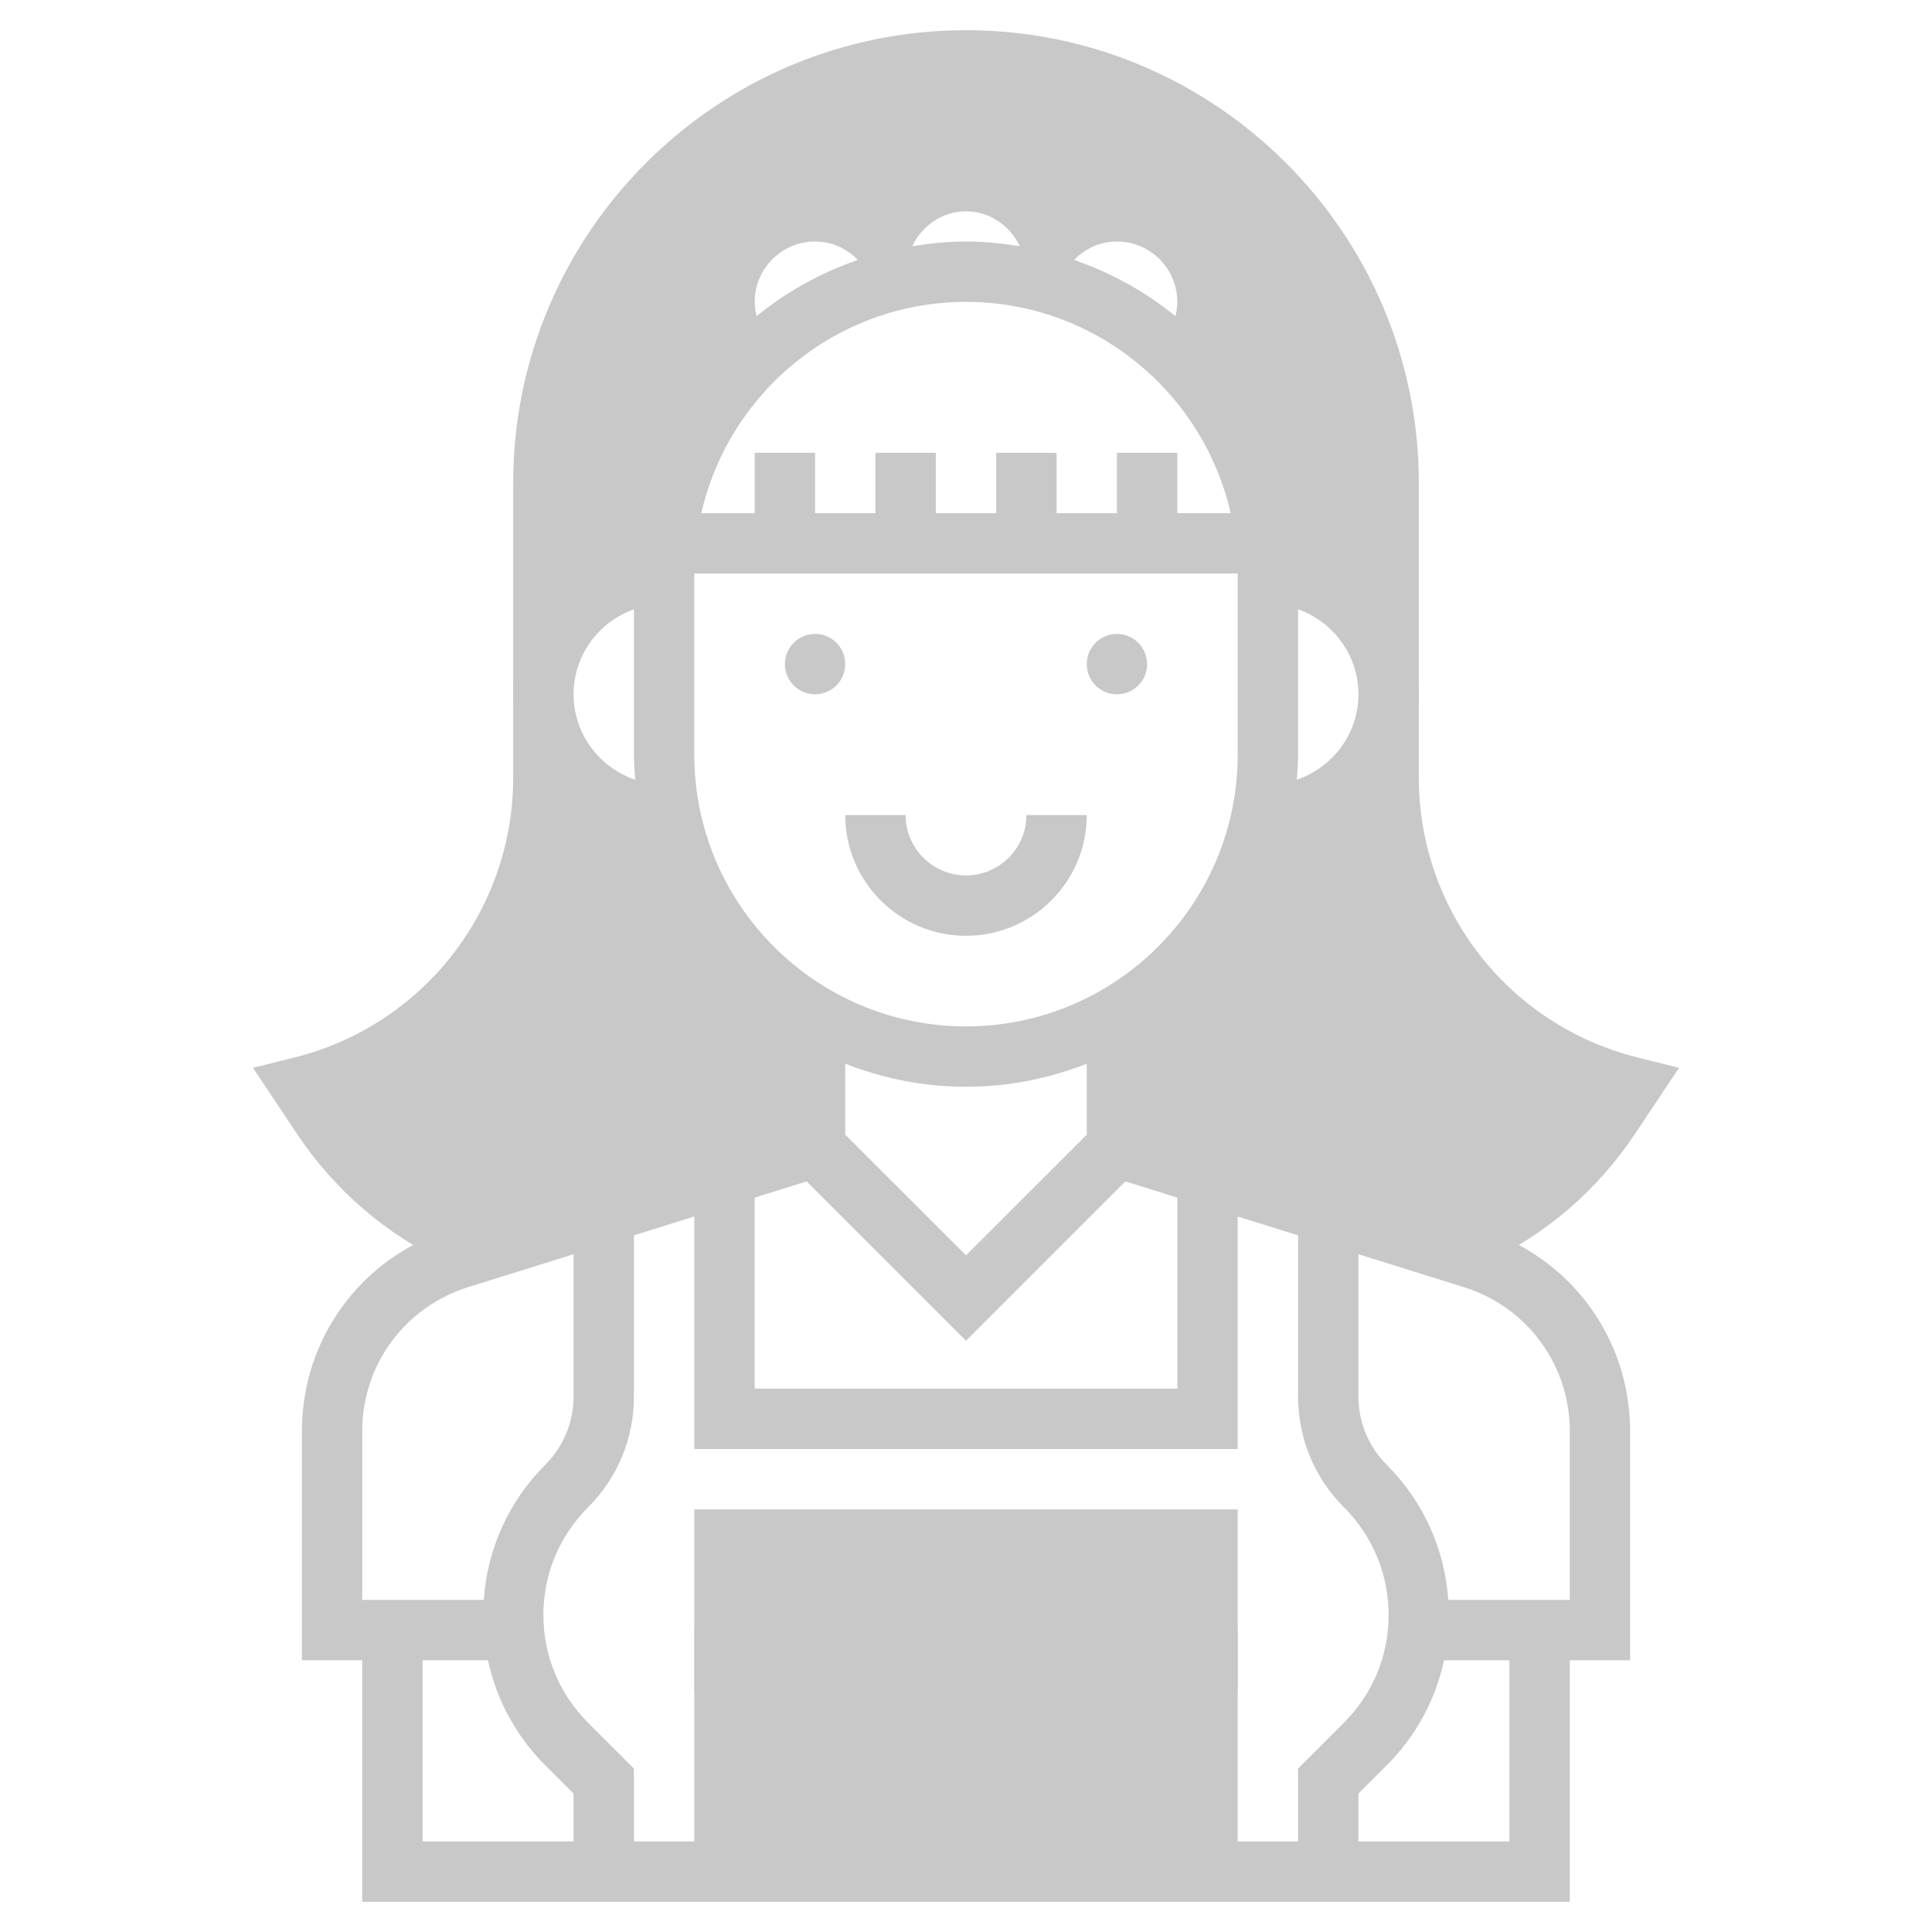
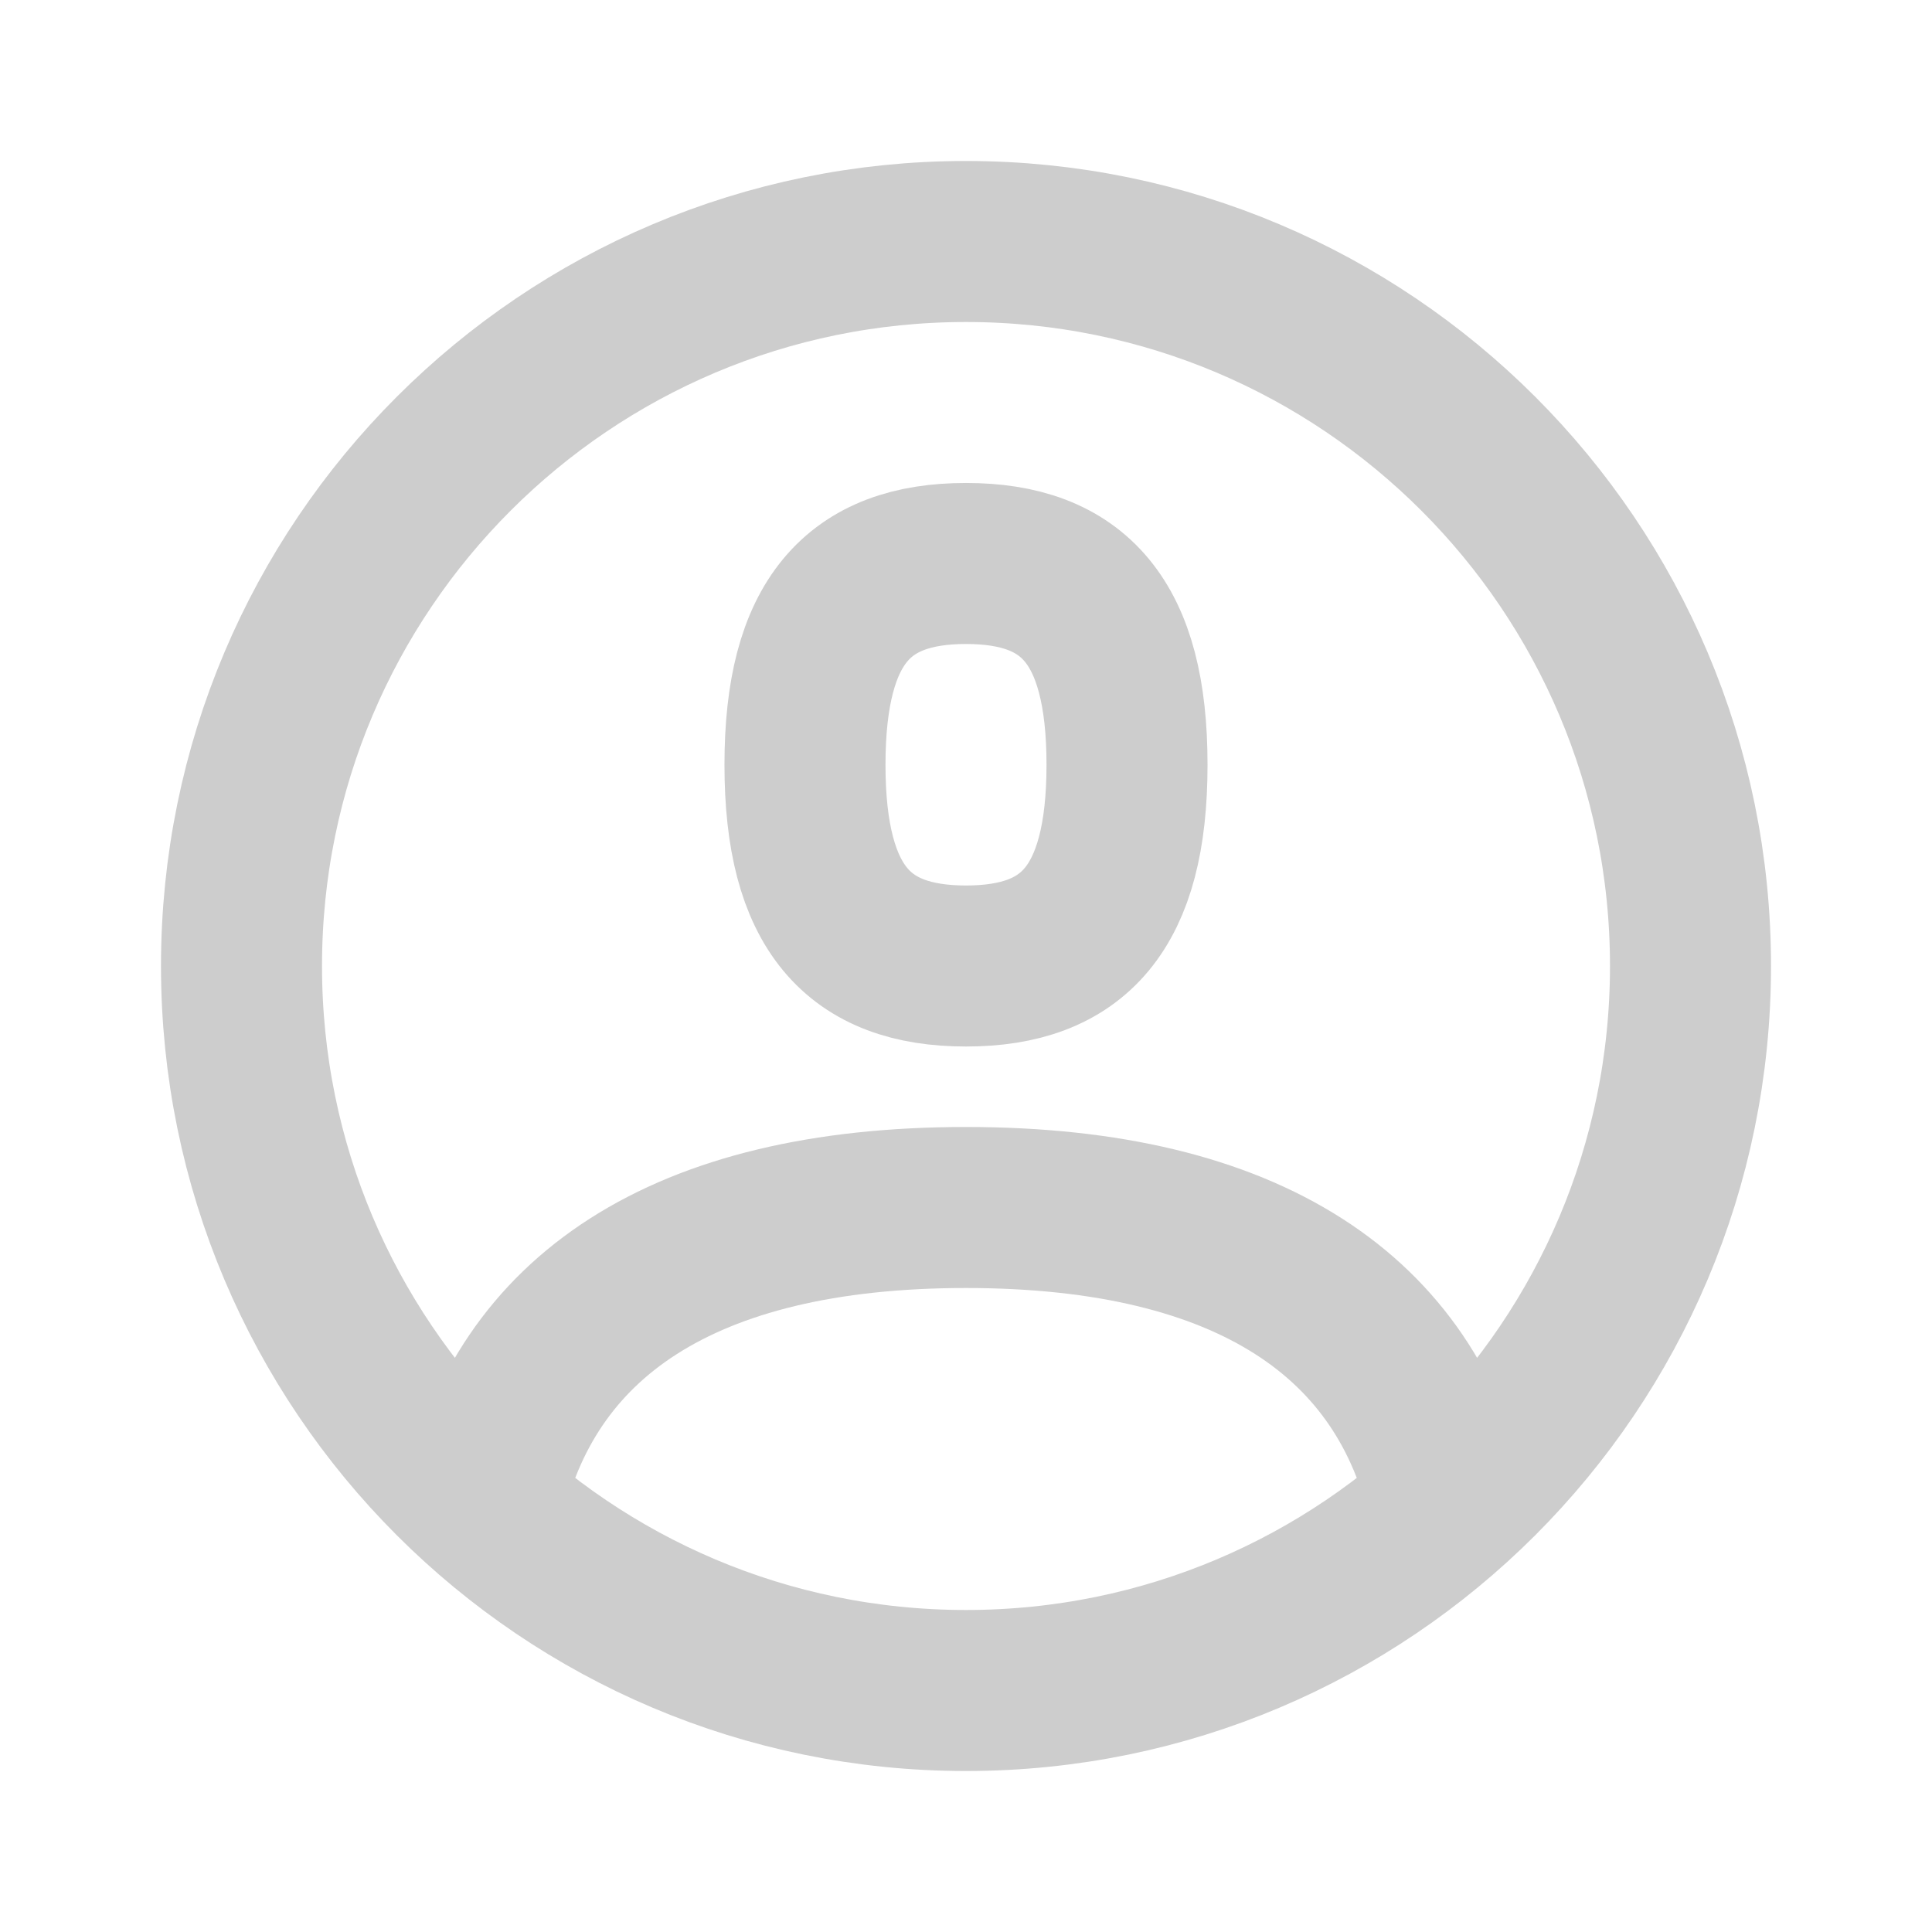
- <svg xmlns="http://www.w3.org/2000/svg" width="35" height="35" viewBox="0 0 35 35" fill="none">
-   <path d="M22.422 27.344H12.578V33.906H22.422V27.344Z" fill="#C8C8C8" />
-   <path d="M29.664 19.157C27.332 18.573 25.703 16.488 25.703 14.084V8.75C25.703 4.227 22.023 0.547 17.5 0.547C12.977 0.547 9.297 4.227 9.297 8.75V14.084C9.297 16.488 7.668 18.573 5.336 19.157L4.583 19.345L5.381 20.542C6.063 21.565 6.998 22.367 8.103 22.883C8.175 22.855 8.243 22.82 8.319 22.796L14.766 20.781V18.408C13.434 17.638 12.457 16.322 12.141 14.766H12.031C10.823 14.766 9.844 13.786 9.844 12.578C9.844 11.37 10.823 10.391 12.031 10.391C12.031 8.899 12.63 7.549 13.598 6.562H13.543C13.283 6.272 13.125 5.889 13.125 5.469C13.125 4.563 13.86 3.828 14.766 3.828C15.241 3.828 15.666 4.034 15.966 4.357C16.196 3.73 16.794 3.281 17.5 3.281C18.207 3.281 18.804 3.73 19.035 4.357C19.334 4.034 19.759 3.828 20.234 3.828C21.141 3.828 21.875 4.563 21.875 5.469C21.875 5.889 21.717 6.272 21.457 6.562H21.402C22.37 7.549 22.969 8.899 22.969 10.391C24.177 10.391 25.156 11.37 25.156 12.578C25.156 13.786 24.177 14.766 22.969 14.766H22.859C22.543 16.322 21.566 17.638 20.234 18.408V20.781L26.682 22.796C26.757 22.82 26.825 22.855 26.898 22.883C28.003 22.367 28.937 21.565 29.619 20.542L30.417 19.345L29.664 19.157Z" fill="#C8C8C8" />
-   <path d="M29.531 25.928C29.531 24.244 28.452 22.776 26.845 22.274L20.781 20.379V18.707C21.99 17.917 22.894 16.704 23.291 15.28C24.645 15.118 25.703 13.975 25.703 12.578C25.703 11.249 24.749 10.141 23.491 9.896C23.387 8.632 22.895 7.476 22.129 6.554C22.317 6.225 22.422 5.853 22.422 5.469C22.422 4.262 21.441 3.281 20.234 3.281C19.87 3.281 19.512 3.375 19.195 3.548C18.787 3.044 18.167 2.734 17.5 2.734C16.833 2.734 16.213 3.044 15.805 3.548C15.488 3.375 15.13 3.281 14.766 3.281C13.559 3.281 12.578 4.262 12.578 5.469C12.578 5.853 12.683 6.225 12.871 6.554C12.105 7.477 11.613 8.632 11.509 9.896C10.251 10.141 9.297 11.249 9.297 12.578C9.297 13.975 10.354 15.118 11.709 15.28C12.105 16.704 13.01 17.917 14.219 18.707V20.379L8.155 22.274C6.548 22.776 5.469 24.245 5.469 25.928V30.078H6.562V34.453H28.438V30.078H29.531V25.928ZM24.35 27.31C24.87 27.831 25.156 28.522 25.156 29.258C25.156 29.993 24.87 30.685 24.35 31.205L23.516 32.039V33.359H11.484V32.039L10.65 31.205C10.13 30.685 9.844 29.993 9.844 29.258C9.844 28.522 10.13 27.831 10.65 27.31C11.188 26.773 11.484 26.058 11.484 25.297V22.379L12.578 22.037V26.25H22.422V22.038L23.516 22.38V25.297C23.516 26.058 23.812 26.773 24.35 27.31ZM20.234 8.203V9.297H19.141V8.203H18.047V9.297H16.953V8.203H15.859V9.297H14.766V8.203H13.672V9.297H12.705C13.204 7.108 15.163 5.469 17.5 5.469C19.837 5.469 21.796 7.108 22.295 9.297H21.328V8.203H20.234ZM24.609 12.578C24.609 13.298 24.14 13.905 23.493 14.125C23.504 13.975 23.516 13.825 23.516 13.672V11.038C24.151 11.264 24.609 11.866 24.609 12.578ZM21.328 5.469C21.328 5.557 21.314 5.643 21.293 5.727C20.752 5.286 20.131 4.942 19.458 4.709C19.667 4.495 19.941 4.375 20.234 4.375C20.838 4.375 21.328 4.866 21.328 5.469ZM17.5 3.828C17.92 3.828 18.295 4.082 18.474 4.461C18.156 4.409 17.832 4.375 17.5 4.375C17.168 4.375 16.844 4.409 16.526 4.461C16.705 4.082 17.08 3.828 17.5 3.828ZM14.766 4.375C15.059 4.375 15.333 4.495 15.542 4.709C14.868 4.941 14.248 5.286 13.706 5.727C13.686 5.643 13.672 5.557 13.672 5.469C13.672 4.866 14.162 4.375 14.766 4.375ZM10.391 12.578C10.391 11.866 10.85 11.264 11.484 11.038V13.672C11.484 13.825 11.496 13.975 11.507 14.125C10.86 13.905 10.391 13.298 10.391 12.578ZM12.578 13.672V10.391H22.422V13.672C22.422 16.386 20.214 18.594 17.5 18.594C14.786 18.594 12.578 16.386 12.578 13.672ZM17.5 19.688C18.272 19.688 19.008 19.536 19.688 19.27V20.555L17.5 22.742L15.312 20.555V19.27C15.992 19.536 16.728 19.688 17.5 19.688ZM14.613 21.402L17.5 24.289L20.387 21.402L21.328 21.696V25.156H13.672V21.696L14.613 21.402ZM6.562 25.928C6.562 24.725 7.334 23.676 8.481 23.318L10.391 22.721V25.297C10.391 25.765 10.208 26.206 9.877 26.537C9.215 27.199 8.828 28.06 8.764 28.984H6.562V25.928ZM7.656 30.078H8.84C8.994 30.792 9.348 31.449 9.877 31.979L10.391 32.492V33.359H7.656V30.078ZM27.344 33.359H24.609V32.492L25.123 31.979C25.652 31.45 26.006 30.793 26.16 30.078H27.344V33.359ZM28.438 28.984H26.237C26.172 28.06 25.785 27.199 25.123 26.537C24.792 26.206 24.609 25.765 24.609 25.297V22.721L26.519 23.318C27.666 23.676 28.438 24.725 28.438 25.928V28.984Z" fill="#C8C8C8" />
-   <path d="M20.234 12.578C20.536 12.578 20.781 12.333 20.781 12.031C20.781 11.729 20.536 11.484 20.234 11.484C19.932 11.484 19.688 11.729 19.688 12.031C19.688 12.333 19.932 12.578 20.234 12.578Z" fill="#C8C8C8" />
-   <path d="M14.766 12.578C15.068 12.578 15.312 12.333 15.312 12.031C15.312 11.729 15.068 11.484 14.766 11.484C14.464 11.484 14.219 11.729 14.219 12.031C14.219 12.333 14.464 12.578 14.766 12.578Z" fill="#C8C8C8" />
-   <path d="M19.688 14.766H18.594C18.594 15.369 18.103 15.859 17.5 15.859C16.897 15.859 16.406 15.369 16.406 14.766H15.312C15.312 15.972 16.294 16.953 17.5 16.953C18.706 16.953 19.688 15.972 19.688 14.766Z" fill="#C8C8C8" />
-   <path d="M19.141 29.531H12.578V30.625H19.141V29.531Z" fill="#C8C8C8" />
-   <path d="M22.422 29.531H20.234V30.625H22.422V29.531Z" fill="#C8C8C8" />
+ <svg xmlns="http://www.w3.org/2000/svg" width="32" height="32" viewBox="0 0 32 32" fill="none">
+   <path d="M24 24.944C23.311 21.833 20.714 20 16 20C11.286 20 8.689 21.833 8 24.944M16 28C22.628 28 28 22.628 28 16C28 9.373 22.628 4 16 4C9.373 4 4 9.373 4 16C4 22.628 9.373 28 16 28ZM16 16C17.778 16 18.667 15.048 18.667 12.667C18.667 10.286 17.778 9.333 16 9.333C14.222 9.333 13.333 10.286 13.333 12.667C13.333 15.048 14.222 16 16 16Z" stroke="#CDCDCD" stroke-width="2.667" stroke-linecap="round" stroke-linejoin="round" />
</svg>
